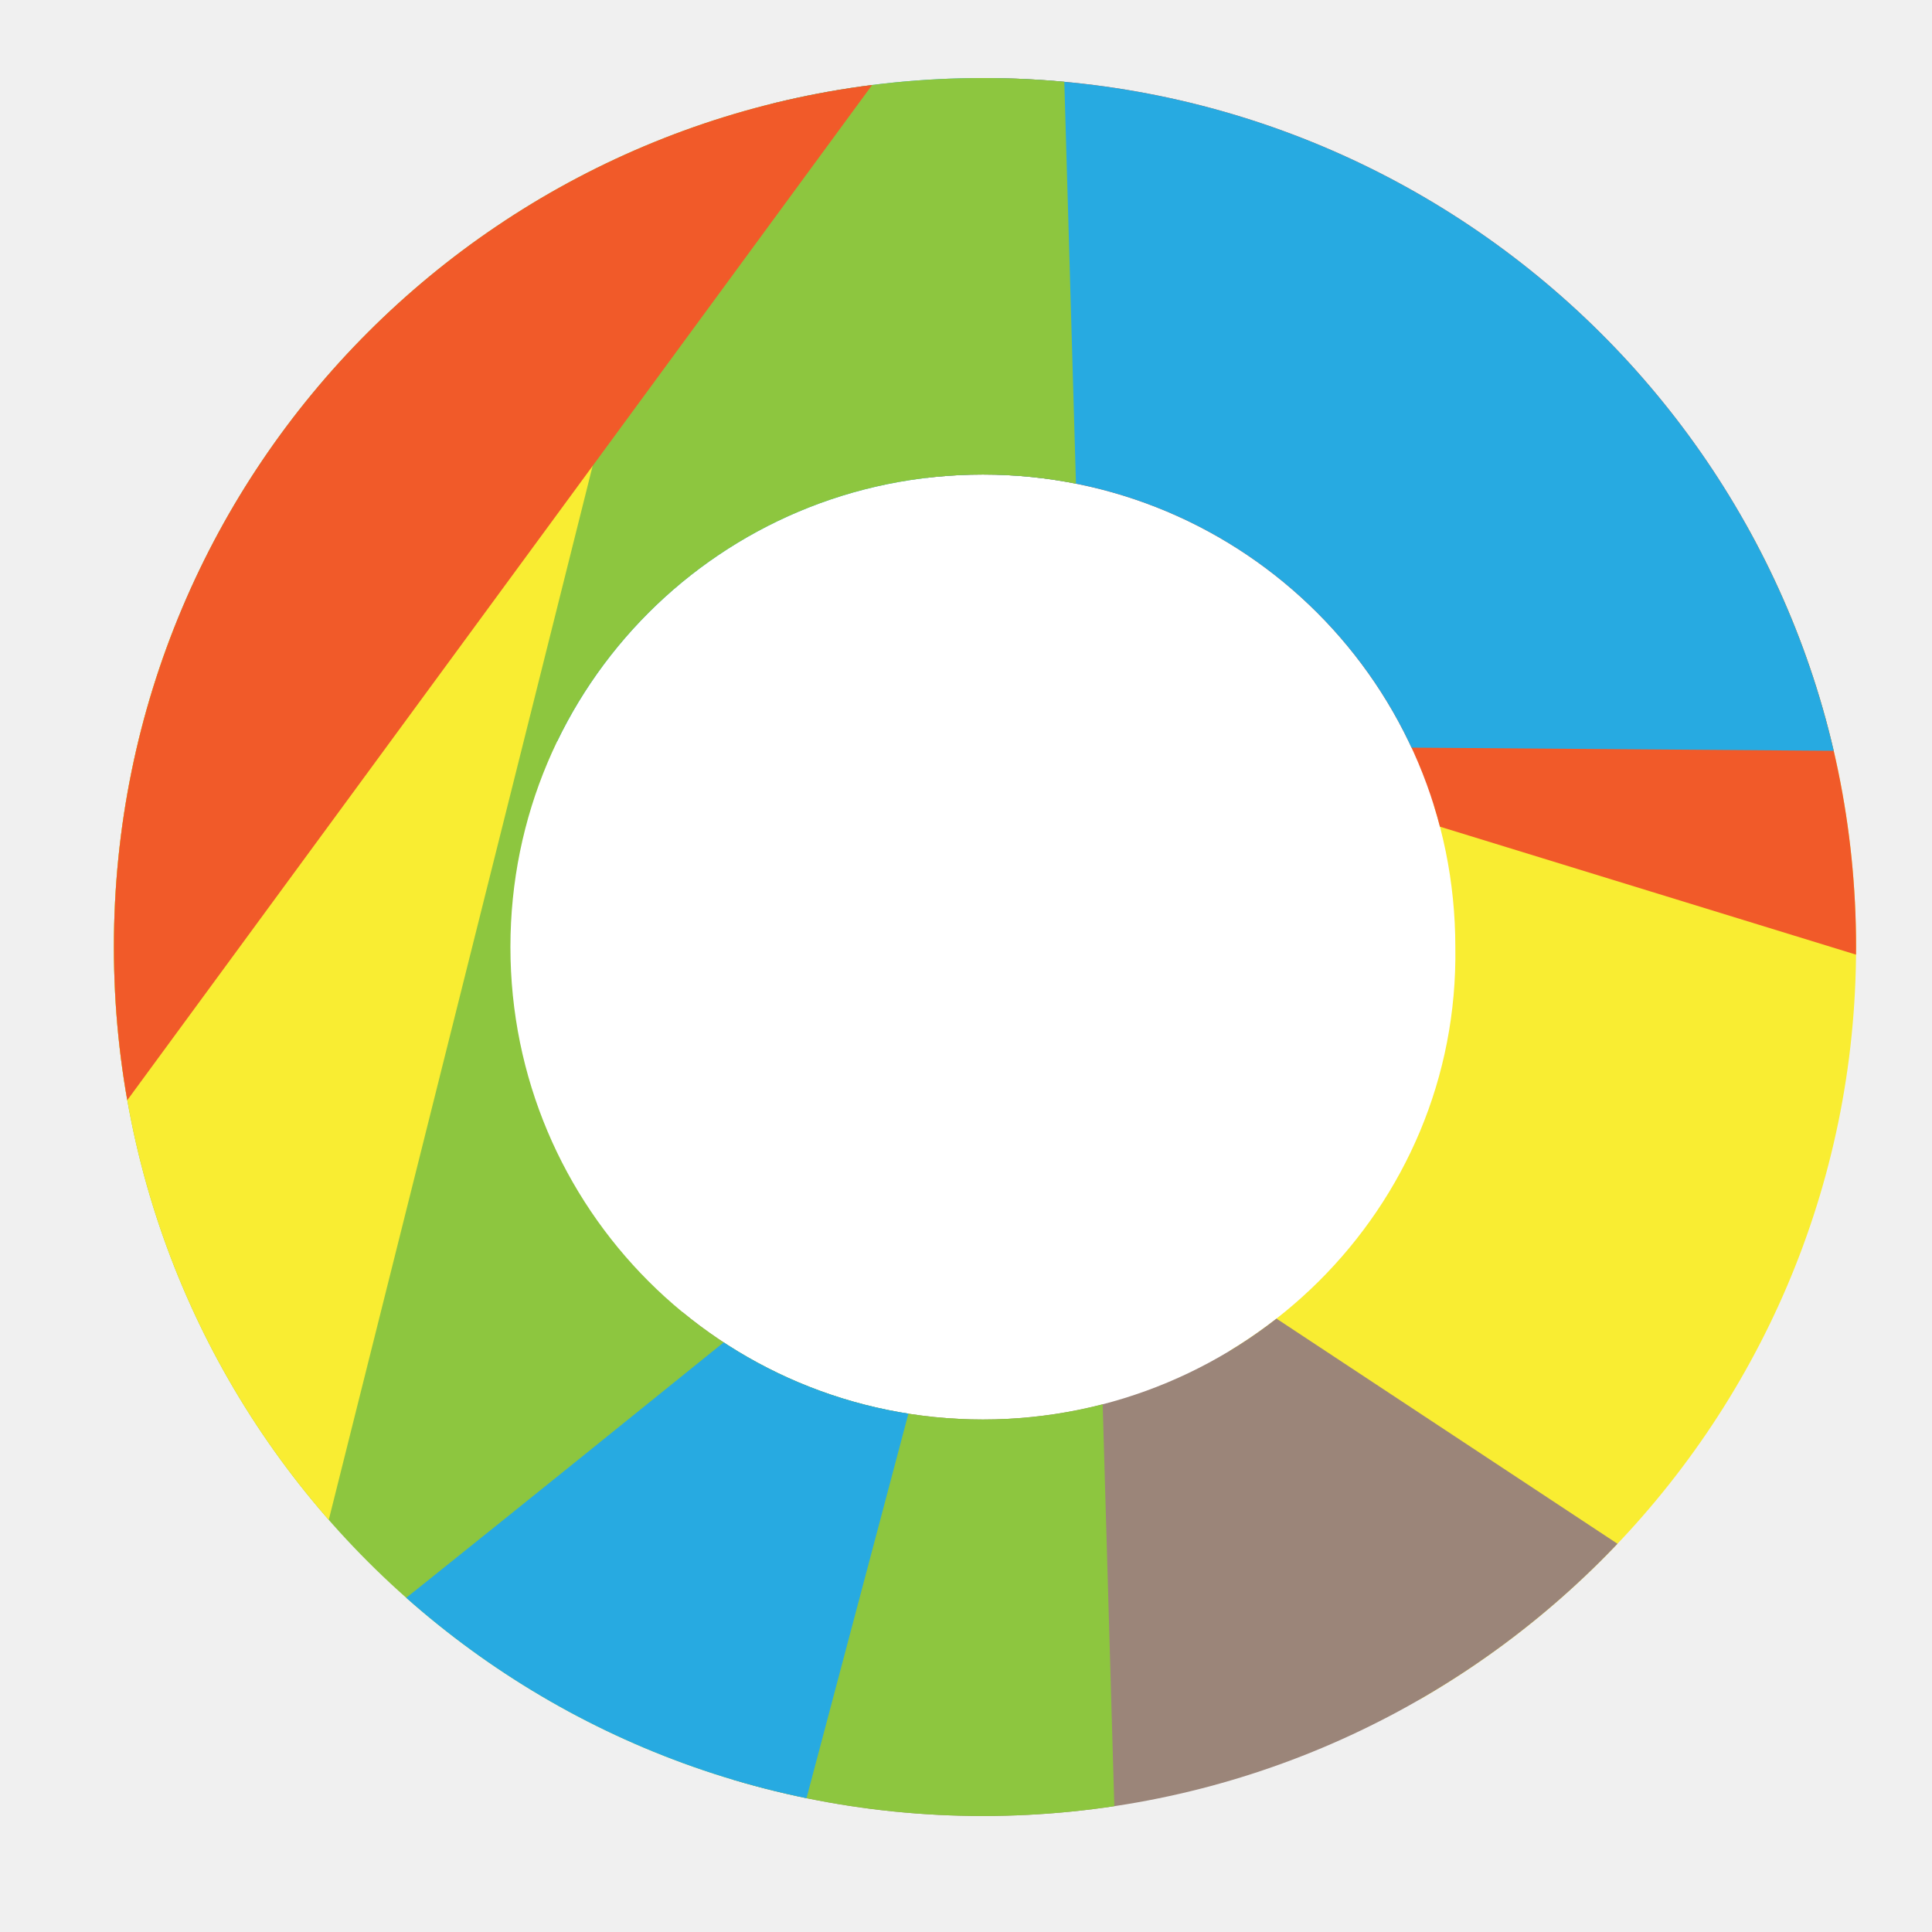
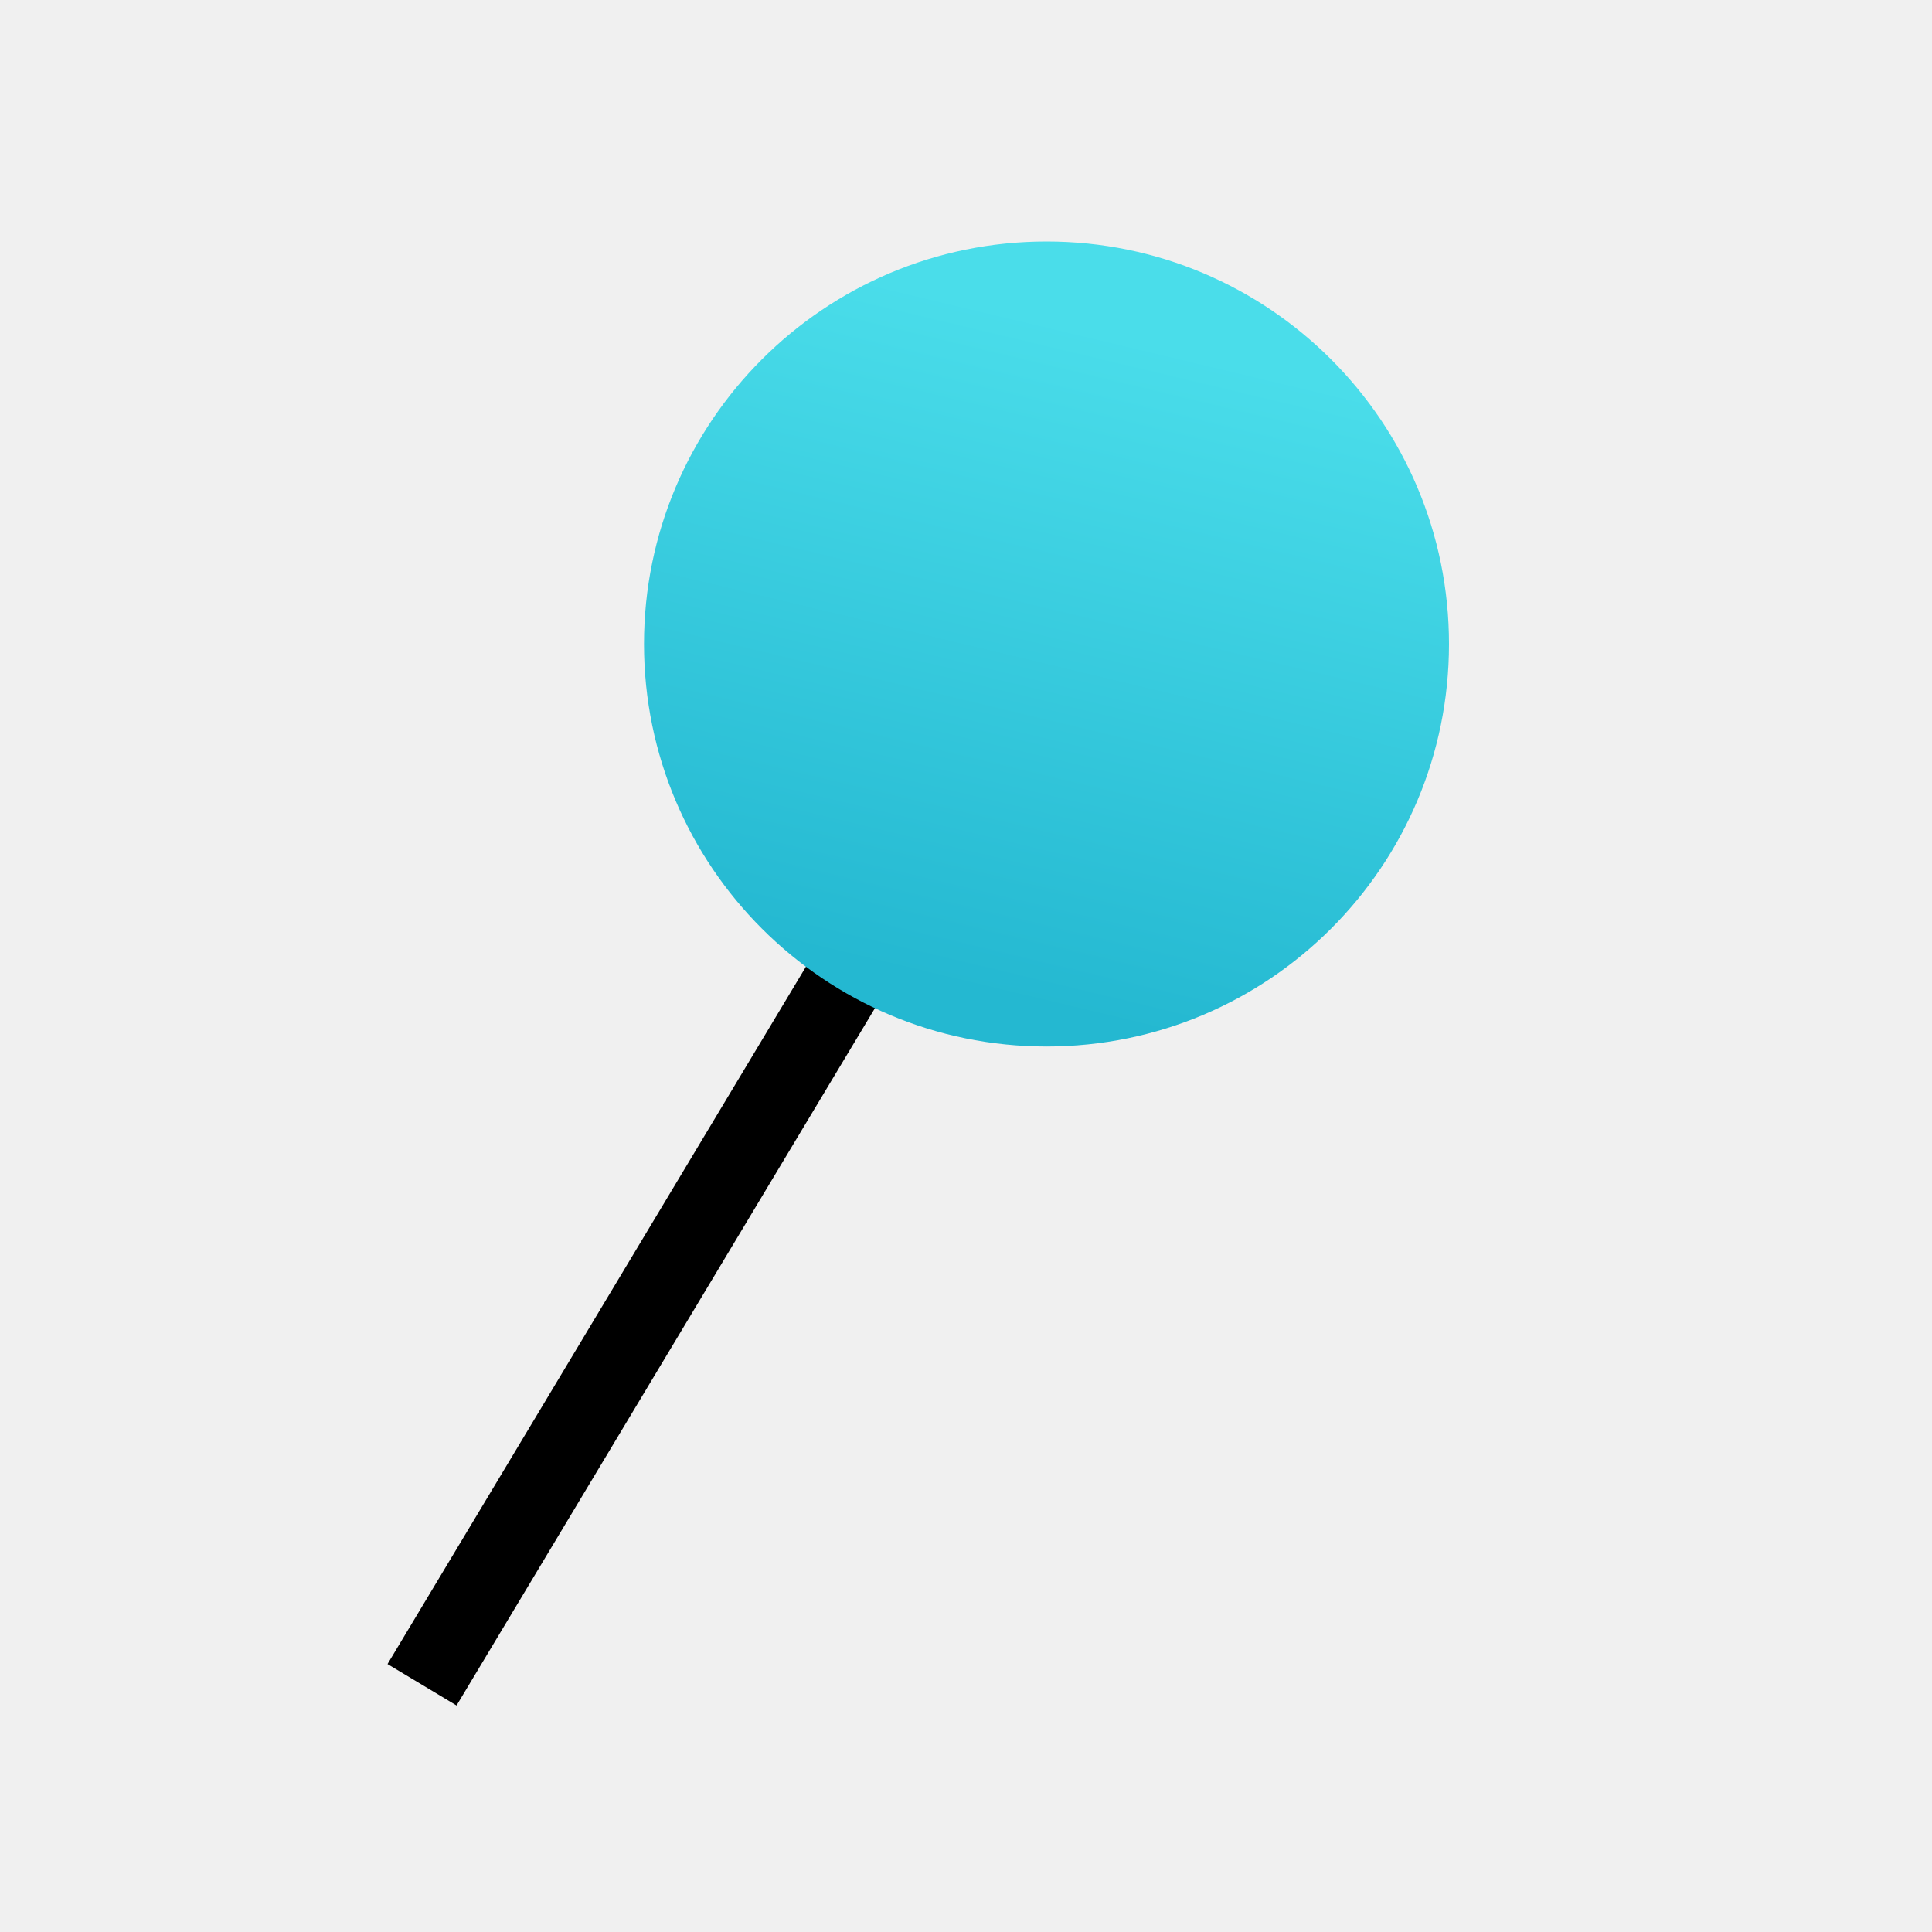
- <svg xmlns="http://www.w3.org/2000/svg" xmlns:xlink="http://www.w3.org/1999/xlink" version="1.1" id="Layer_1" x="42px" y="42px" height="42px" width="42px" viewBox="0 0 45.8 44.7" enable-background="new 0 0 45.8 44.7" xml:space="preserve">
-   <g>
-     <circle fill="#FFFFFF" cx="22.7" cy="22.2" r="12.9" />
-     <g>
-       <defs>
-         <path id="SVGID_1_" d="M23.3,1.3c-11.4,0-20.6,9.2-20.6,20.6s9.2,20.6,20.6,20.6S44,33.3,44,21.9S34.7,1.3,23.3,1.3z M23.3,33.1     c-6.2,0-11.2-5-11.2-11.2c0-6.2,5-11.2,11.2-11.2s11.2,5,11.2,11.2C34.6,28.1,29.5,33.1,23.3,33.1z" />
-       </defs>
-       <clipPath id="SVGID_2_">
-         <use xlink:href="#SVGID_1_" overflow="visible" />
-       </clipPath>
-       <polygon clip-path="url(#SVGID_2_)" fill="#F9ED32" points="62.5,-7 26,25.7 45.4,61.3   " />
-       <polygon clip-path="url(#SVGID_2_)" fill="#F15A29" points="70.4,30.2 25.2,-10 21.3,15.1   " />
-       <polygon clip-path="url(#SVGID_2_)" fill="#9B8579" points="61.6,51.4 15.1,20.7 19.5,61   " />
-       <polygon clip-path="url(#SVGID_2_)" fill="#27AAE1" points="44.7,-48.7 10.4,17 50.3,17.3   " />
-       <polygon clip-path="url(#SVGID_2_)" fill="#8DC63F" points="24.5,-23.8 -2,23.8 27,62.4   " />
-       <polygon clip-path="url(#SVGID_2_)" fill="#F9ED32" points="15.7,3.9 -20.7,36.6 -1.4,72.2   " />
-       <polygon clip-path="url(#SVGID_2_)" fill="#F15A29" points="30.7,-12.2 -15.3,4.2 -10.9,44.5   " />
-       <path clip-path="url(#SVGID_2_)" fill="#27AAE1" d="M3.9,41.8c0.3,0,19.4-15.5,19.4-15.5l-5.3,20L3.9,41.8z" />
-     </g>
+ <svg xmlns="http://www.w3.org/2000/svg" width="24px" height="24px" viewBox="0 0 24 24" version="1.1">
+   <defs>
+     <linearGradient x1="58.428%" y1="11.516%" x2="38.992%" y2="92.797%" id="linearGradient-1">
+       <stop stop-color="#4ADDEA" offset="0%" />
+       <stop stop-color="#24B8D1" offset="100%" />
+     </linearGradient>
+   </defs>
+   <g id="Artboard" stroke="none" stroke-width="1" fill="none" fill-rule="evenodd">
+     <path d="M11.5,10.5 L5.5,20.5" id="Line" stroke="#000000" stroke-linecap="square" />
+     <circle id="Oval-5" fill="url(#linearGradient-1)" cx="13" cy="8" r="5" />
  </g>
</svg>
